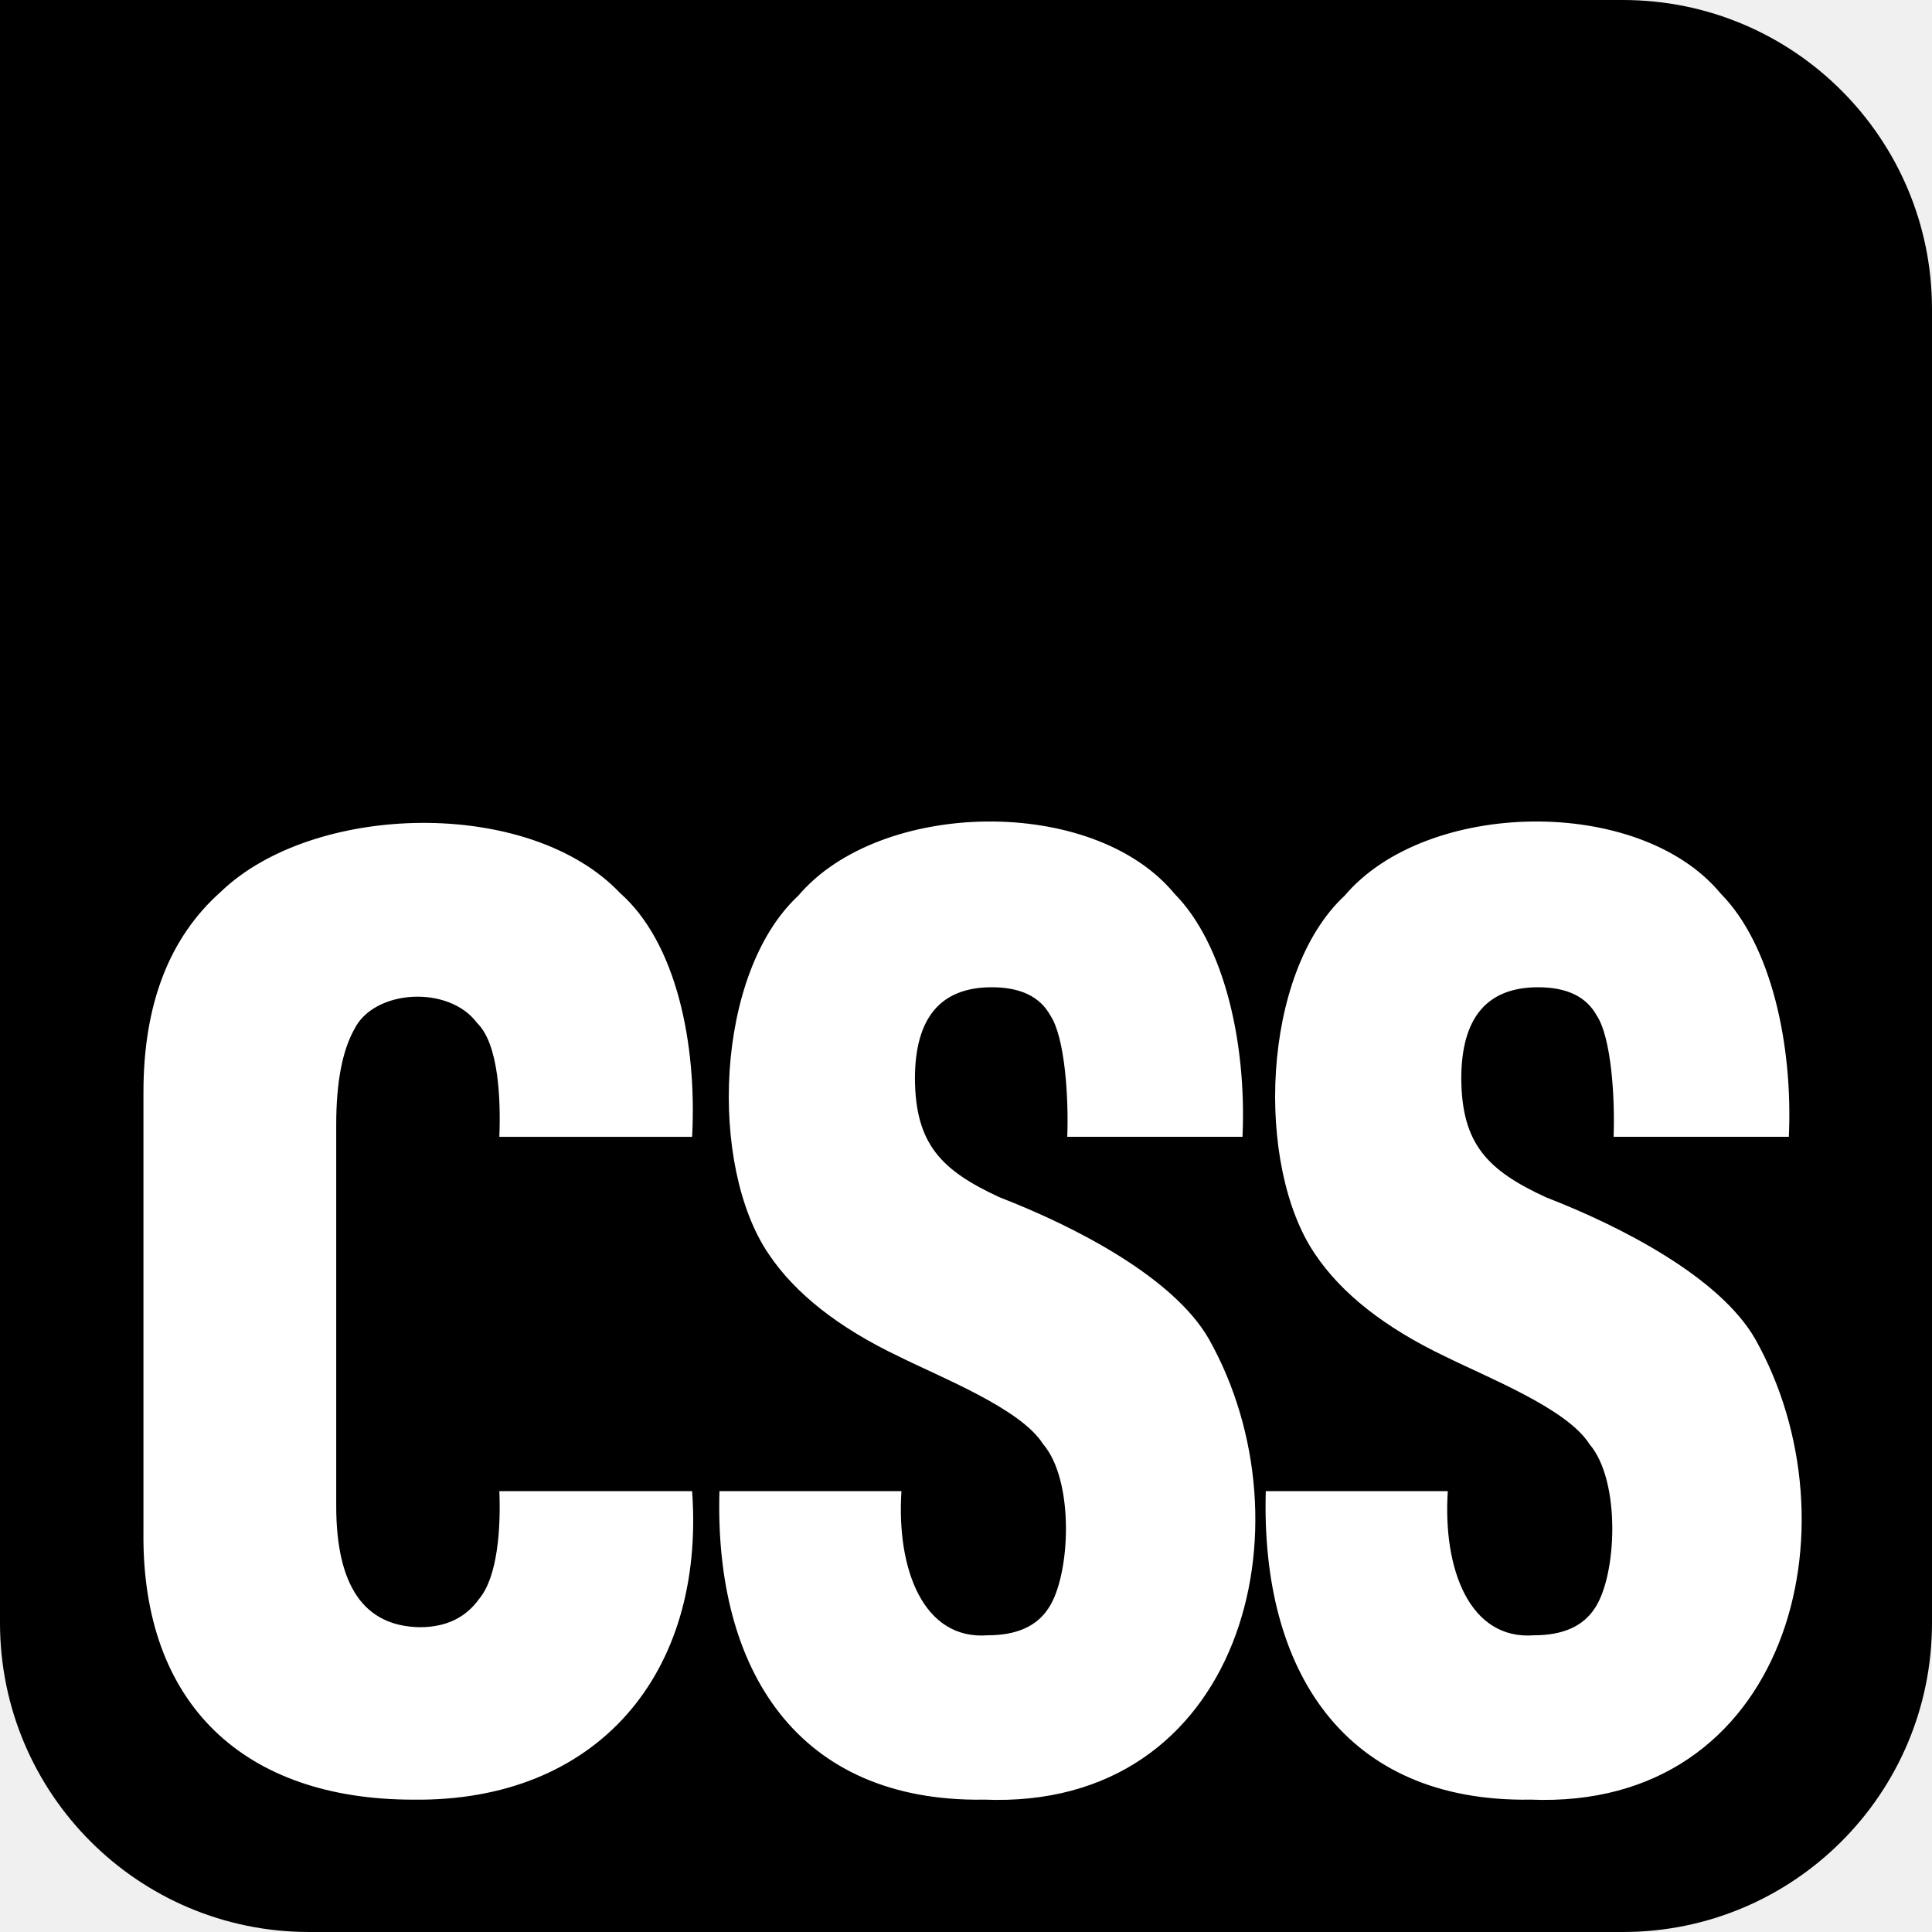
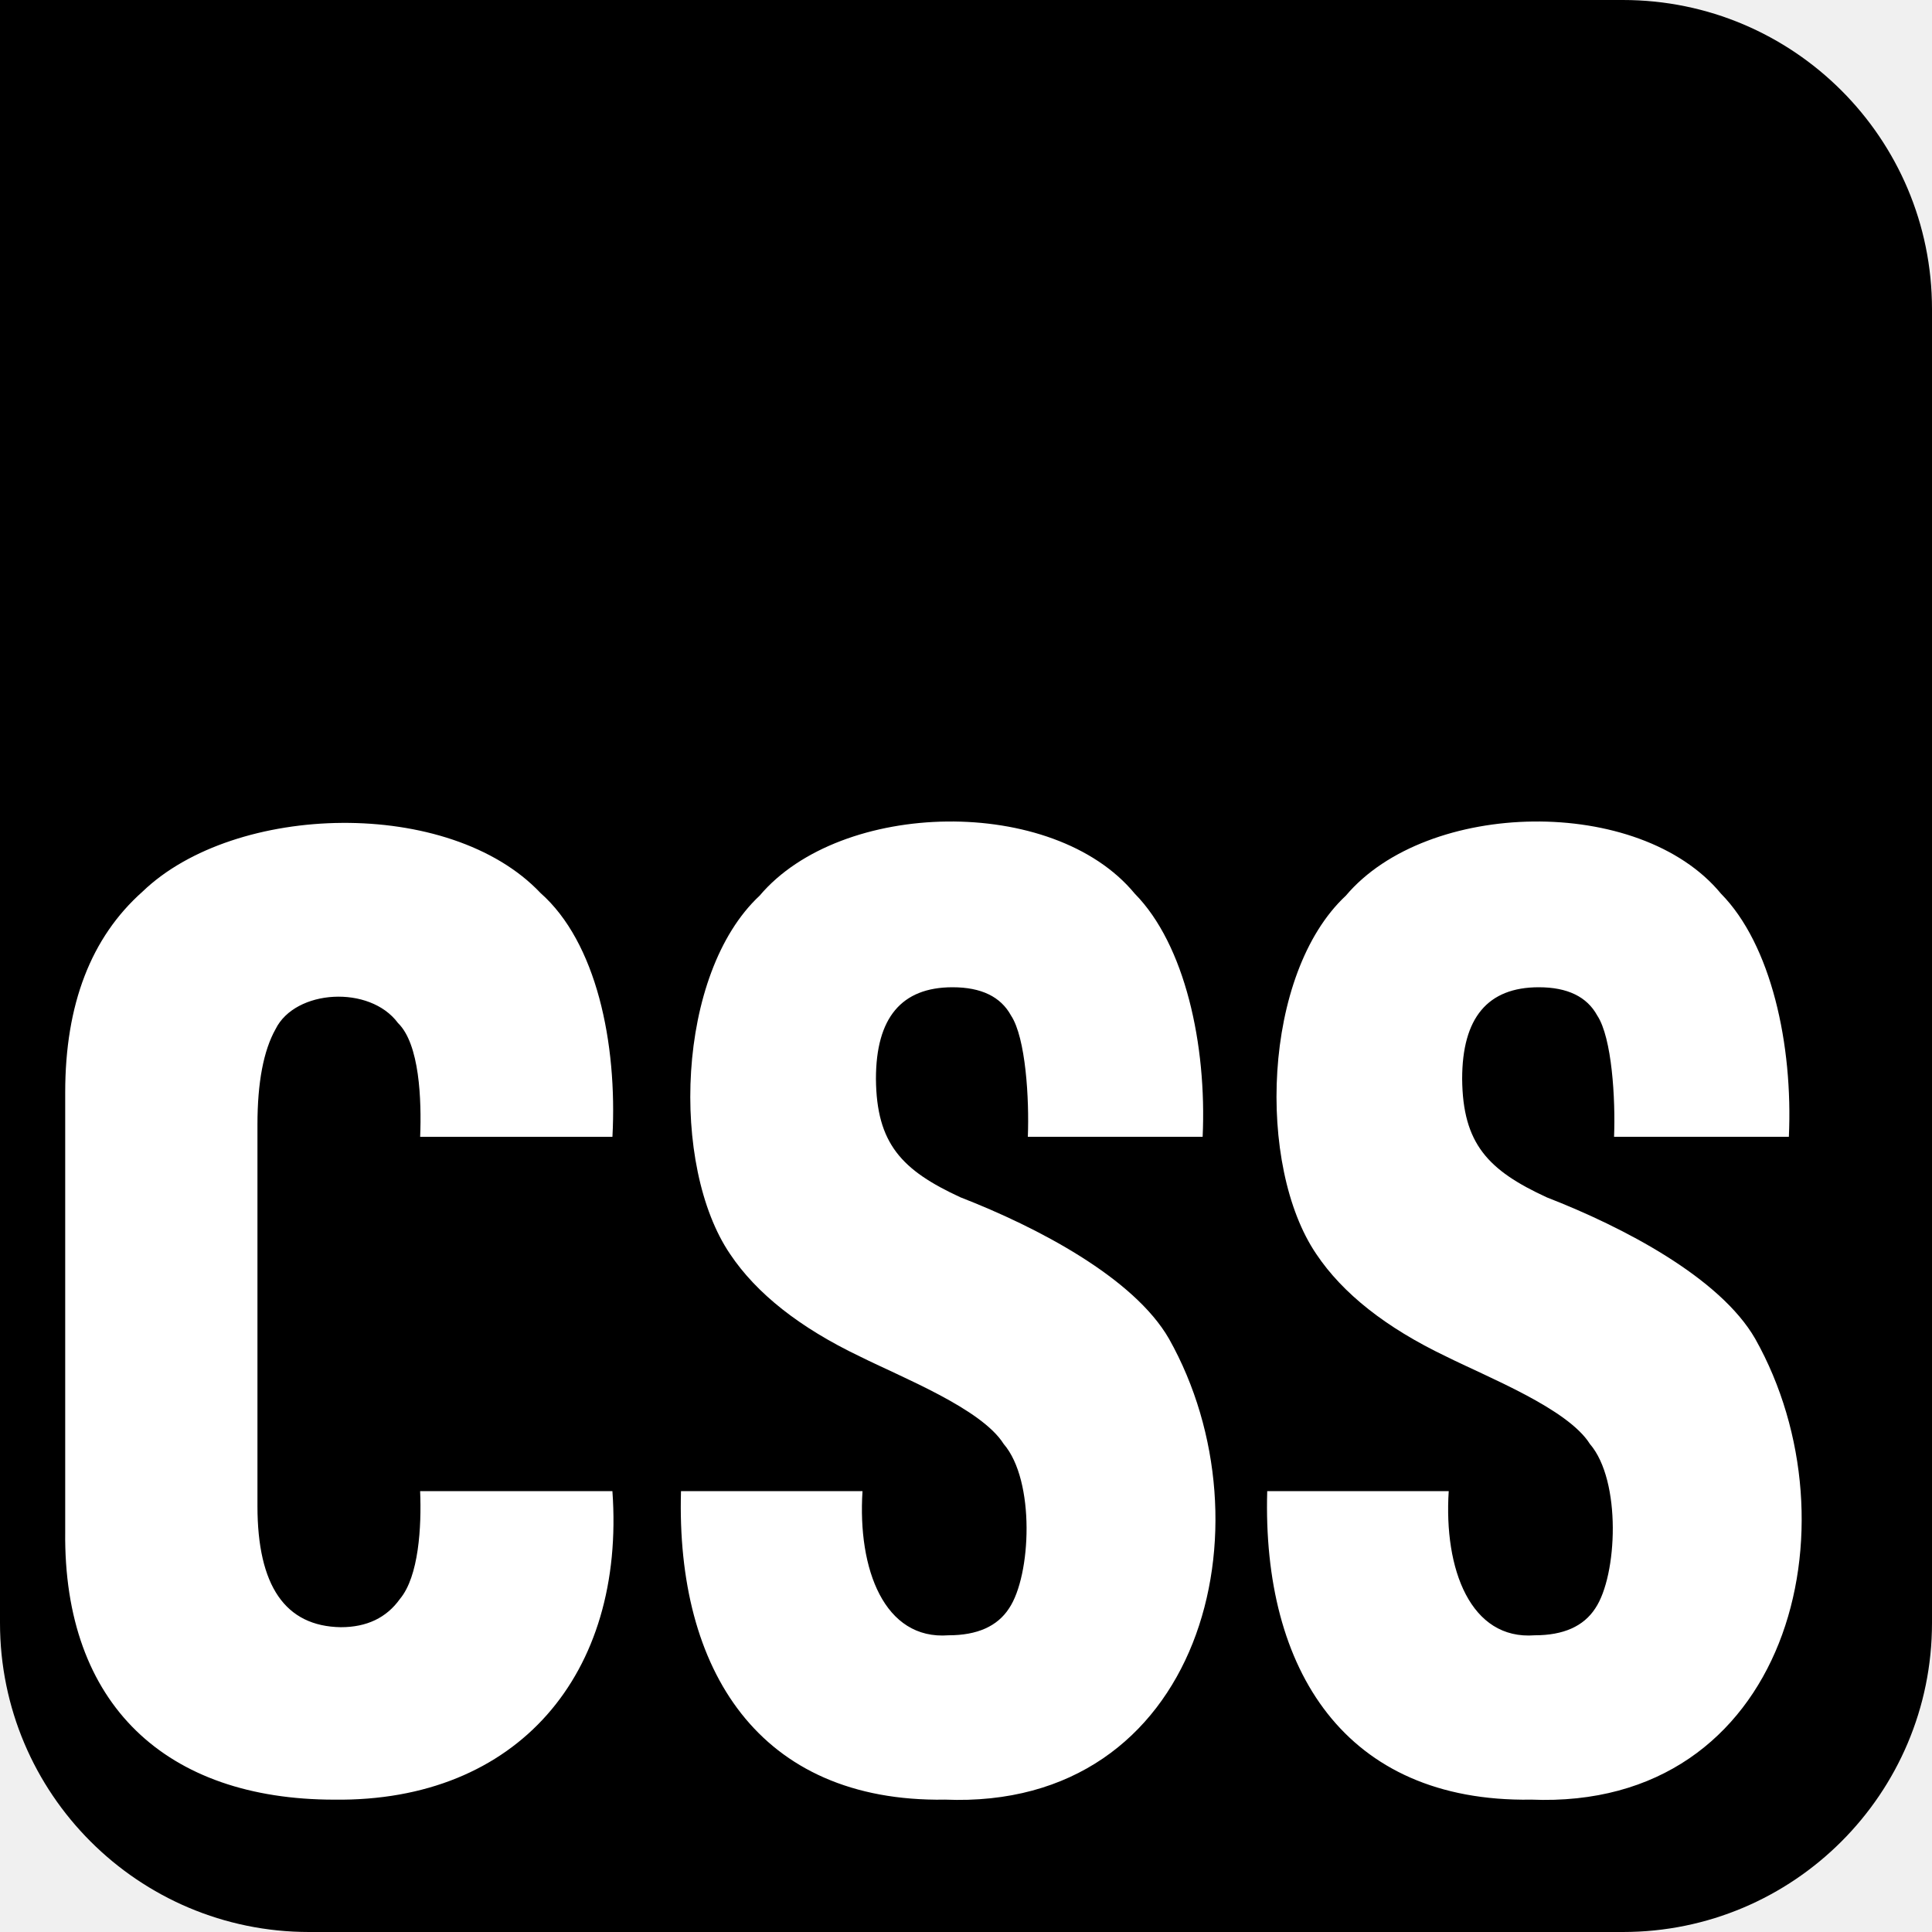
<svg xmlns="http://www.w3.org/2000/svg" width="32" height="32" viewBox="0 0 1000 1000" role="img" aria-labelledby="css-logo-title css-logo-description">
  <path id="bg" fill="black" d="M0 0H840A160 160 0 0 1 1000 160V840A160 160 0 0 1 840 1000H160A160 160 0 0 1 0 840V0Z" />
-   <path transform="scale(1.35) translate(-230 -230)" id="fg" fill="white" d="m388.37,920c-64.3-.05-104.14-36.14-103.37-102.79,0,0,0-168.39,0-168.39,0-33.74,9.9-59.4,29.72-76.96,35.58-34.19,118.14-36.27,152.99.52,21.48,18.89,29.57,57.46,27.65,93.49h-73.91c.56-14.15-.19-35.58-8.53-43.65-10.83-14.62-39.46-12.91-47.03,2.32-4.65,8.26-6.98,20.49-6.98,36.67v146.18c0,30.65,10.68,46.15,32.05,46.49,9.99,0,17.57-3.62,22.74-10.85,7.21-8.58,8.33-27.58,7.75-41.32h73.91c5.06,70.2-36.54,119.16-106.99,118.29Zm218.78,0c-71.26.99-103.29-49.55-101.31-118.29h69.78c-1.94,29.94,8.38,57.16,33.08,55.27,11.02,0,18.78-3.44,23.26-10.33,8.52-12.59,10.12-48.95-2.07-63.02-8.51-13.55-39.14-25.51-55.3-33.57-23.09-11.02-39.72-24.1-49.88-39.26-22.93-33.64-20.8-107.49,11.37-137.4,31.26-36.92,112.91-38.62,144.2-.77,19.3,19.51,27.73,57.89,26.1,93.23h-67.19c.57-14.52-.8-37.95-6.46-46.49-3.96-7.23-11.46-10.85-22.48-10.85-19.64,0-29.46,11.71-29.46,35.12.21,24.89,9.95,35.07,32.56,45.45,29.29,11.35,66.6,30.76,80.11,54.24,40.37,71.69,12.53,180.84-86.32,176.65Zm209.47,0c-71.26.99-103.29-49.55-101.31-118.29h69.78c-1.94,29.94,8.38,57.16,33.08,55.27,11.02,0,18.78-3.44,23.26-10.33,8.52-12.59,10.12-48.95-2.07-63.02-8.51-13.55-39.14-25.51-55.3-33.57-23.09-11.02-39.72-24.1-49.88-39.26-22.93-33.64-20.8-107.49,11.37-137.4,31.26-36.92,112.91-38.62,144.2-.77,19.3,19.51,27.73,57.89,26.1,93.23h-67.19c.57-14.52-.8-37.95-6.46-46.49-3.96-7.23-11.46-10.85-22.48-10.85-19.64,0-29.46,11.71-29.46,35.12.21,24.89,9.95,35.07,32.56,45.45,29.29,11.35,66.6,30.76,80.11,54.24,40.37,71.69,12.53,180.84-86.32,176.65Z" />
+   <path transform="scale(1.35) translate(-230 -230)" id="fg" fill="white" d="m358.1,920c-64.23-.06-103.86-36.23-103.1-102.79,0,0,0-168.39,0-168.39,0-33.74,9.88-59.4,29.64-76.96,35.49-34.19,117.83-36.27,152.59.52,21.42,18.89,29.5,57.48,27.58,93.49h-73.72c.56-14.15-.19-35.58-8.51-43.65-10.81-14.63-39.36-12.91-46.91,2.32-4.64,8.26-6.96,20.49-6.96,36.67v146.18c0,30.65,10.65,46.15,31.96,46.49,9.96,0,17.53-3.62,22.68-10.85,7.19-8.58,8.31-27.58,7.73-41.32h73.72c5.04,70.07-36.32,119.16-106.71,118.29Zm234.04,0c-71.17.98-103.01-49.66-101.04-118.29h69.59c-1.93,29.92,8.35,57.17,32.99,55.27,10.99,0,18.73-3.44,23.2-10.33,8.5-12.59,10.09-48.95-2.06-63.02-8.49-13.55-39.03-25.51-55.16-33.57-23.03-11.02-39.61-24.1-49.75-39.26-22.87-33.64-20.75-107.48,11.34-137.4,31.18-36.92,112.61-38.62,143.82-.77,19.25,19.51,27.66,57.9,26.03,93.23h-67.02c.57-14.52-.8-37.95-6.44-46.49-3.95-7.23-11.43-10.85-22.42-10.85-19.59,0-29.38,11.71-29.38,35.12.21,24.86,9.9,35.06,32.48,45.45,29.24,11.36,66.42,30.76,79.9,54.24,40.2,71.54,12.62,180.82-86.09,176.65Zm224.76,0c-71.17.98-103.01-49.66-101.04-118.29h69.59c-1.93,29.92,8.35,57.17,32.99,55.27,10.99,0,18.73-3.44,23.2-10.33,8.5-12.59,10.09-48.95-2.06-63.02-8.49-13.55-39.03-25.51-55.16-33.57-23.03-11.02-39.61-24.1-49.75-39.26-22.87-33.64-20.75-107.48,11.34-137.4,31.18-36.92,112.61-38.62,143.82-.77,19.25,19.51,27.66,57.9,26.03,93.23h-67.02c.57-14.52-.8-37.95-6.44-46.49-3.95-7.23-11.43-10.85-22.42-10.85-19.59,0-29.38,11.71-29.38,35.12.21,24.86,9.9,35.06,32.48,45.45,29.24,11.36,66.42,30.76,79.9,54.24,40.2,71.54,12.62,180.82-86.09,176.65Z" />
</svg>
